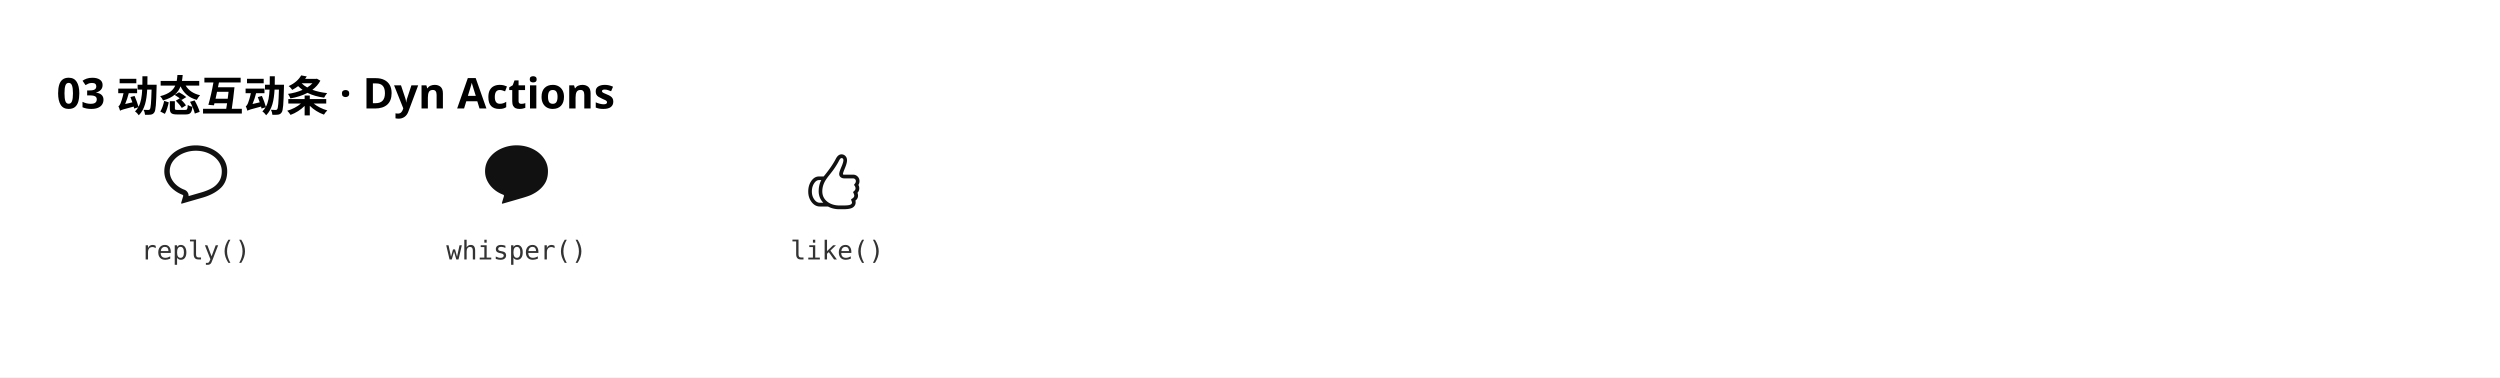
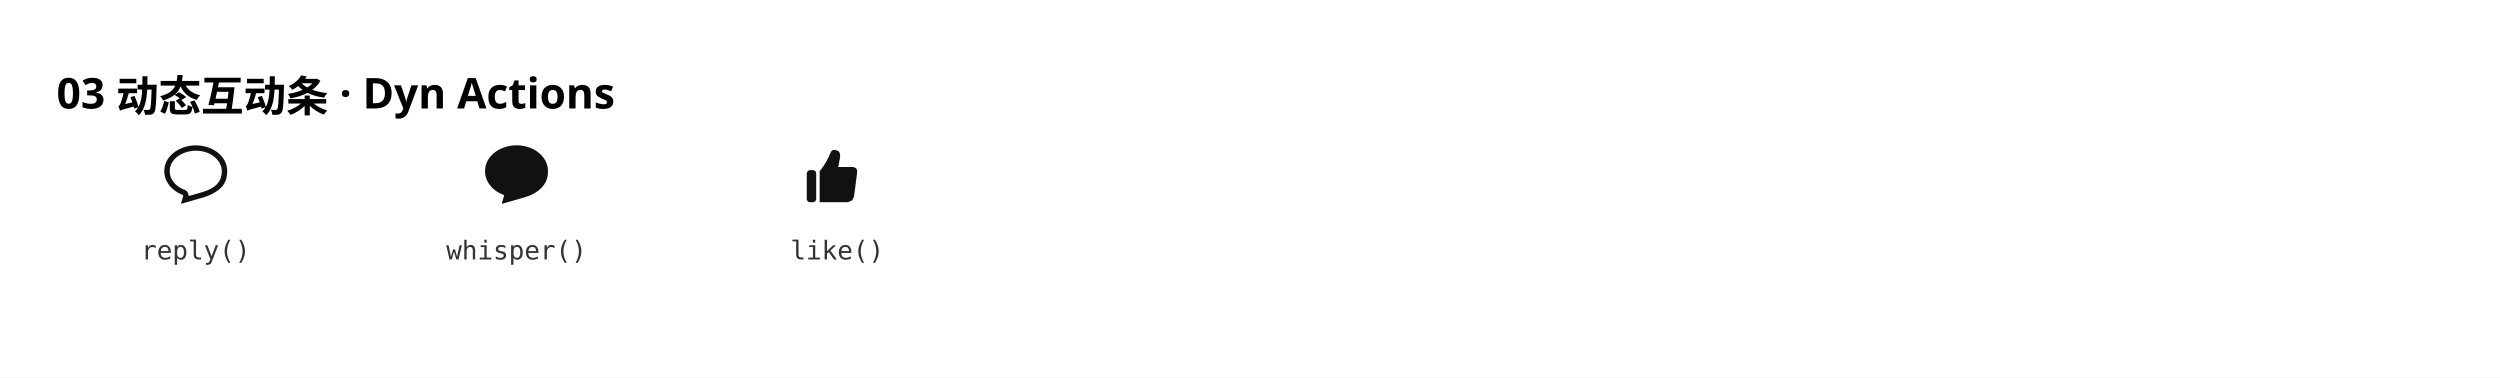
<svg xmlns="http://www.w3.org/2000/svg" width="1060.0" height="160.0" viewBox="0 0 1060.0 160.0">
  <rect width="100%" height="100%" fill="#ffffff" />
  <text x="24.0" y="46.0" font-size="18" font-weight="bold" fill="#000" font-family="Microsoft YaHei, PingFang SC, SimHei, sans-serif">03 动态互动条 · Dyn Actions</text>
  <svg x="67.0" y="58.0" width="32.0" height="32.0" viewBox="0 0 1264.8 1264.8">
    <path d="M1159.4 686.9L1159.4 692.7L1159.2 698.5L1159.0 704.2L1158.8 709.9L1158.4 715.6L1158.0 721.4L1157.4 727.1L1156.8 732.9L1156.1 738.6L1155.3 744.2L1154.5 749.9L1153.5 755.6L1152.5 761.2L1151.3 766.9L1150.1 772.5L1148.8 778.1L1147.4 783.7L1145.9 789.2L1144.3 794.7L1142.7 800.2L1140.9 805.7L1139.1 811.2L1137.2 816.6L1135.2 822.0L1133.1 827.3L1130.9 832.6L1128.6 837.9L1126.3 843.2L1123.9 848.4L1121.4 853.6L1118.8 858.7L1116.1 863.8L1113.4 868.8L1110.6 873.8L1107.7 878.8L1104.7 883.8L1101.7 888.6L1098.6 893.4L1095.4 898.2L1092.1 903.0L1088.8 907.7L1085.4 912.4L1081.9 917.0L1078.4 921.5L1074.9 926.0L1071.3 930.5L1067.6 934.9L1063.9 939.3L1060.1 943.7L1056.3 947.9L1052.4 952.2L1048.5 956.4L1044.5 960.5L1040.4 964.6L1036.3 968.6L1032.2 972.6L1028.0 976.5L1023.8 980.4L1019.5 984.2L1015.2 988.0L1010.8 991.7L1006.3 995.4L1001.9 999.0L997.4 1002.6L992.8 1006.1L988.2 1009.5L983.6 1012.9L978.9 1016.3L974.2 1019.5L969.4 1022.8L964.7 1025.9L959.8 1029.1L954.9 1032.2L950.0 1035.2L945.1 1038.1L940.2 1041.0L935.2 1043.9L930.2 1046.7L925.1 1049.5L920.1 1052.2L915.0 1054.8L909.9 1057.4L904.7 1060.0L899.5 1062.5L894.2 1064.9L889.0 1067.3L883.8 1069.7L878.5 1072.0L873.2 1074.2L867.9 1076.4L862.5 1078.5L857.2 1080.6L851.8 1082.7L846.4 1084.6L841.0 1086.6L835.6 1088.5L830.1 1090.3L824.7 1092.0L819.2 1093.8L813.7 1095.4L808.1 1097.0L802.6 1098.6L797.1 1100.1L791.5 1101.5L785.9 1102.9L780.3 1104.3L774.7 1105.5L769.1 1106.8L763.5 1108.0L757.9 1109.1L752.2 1110.2L746.6 1111.2L740.9 1112.2L735.2 1113.1L729.5 1113.9L723.9 1114.7L718.2 1115.5L712.4 1116.2L706.7 1116.9L701.0 1117.5L695.3 1118.0L689.6 1118.5L683.9 1119.0L678.1 1119.4L672.4 1119.8L666.6 1120.1L660.9 1120.3L655.2 1120.5L649.4 1120.7L643.7 1120.8L637.9 1120.9L632.1 1120.9L626.3 1120.9L620.6 1120.8L614.8 1120.7L609.1 1120.5L603.4 1120.2L597.6 1120.0L591.9 1119.6L586.1 1119.2L580.4 1118.8L574.7 1118.3L569.0 1117.7L563.2 1117.1L557.5 1116.5L551.8 1115.7L546.1 1115.0L540.4 1114.2L534.8 1113.3L529.1 1112.4L523.4 1111.4L517.8 1110.4L512.1 1109.3L506.5 1108.2L500.9 1107.0L495.3 1105.7L489.7 1104.4L484.1 1103.1L478.5 1101.7L472.9 1100.2L467.4 1098.7L461.8 1097.2L456.3 1095.6L450.8 1093.9L445.3 1092.2L439.8 1090.5L434.4 1088.7L429.0 1086.8L423.5 1084.9L418.1 1083.0L412.7 1081.0L407.4 1078.9L402.0 1076.8L396.7 1074.7L391.4 1072.5L386.1 1070.2L380.8 1067.9L375.5 1065.6L370.2 1063.2L365.0 1060.8L359.8 1058.3L354.7 1055.8L349.6 1053.2L344.5 1050.5L339.3 1047.8L334.3 1045.1L329.3 1042.3L324.3 1039.4L319.4 1036.5L314.4 1033.6L309.5 1030.5L304.7 1027.5L299.8 1024.3L295.1 1021.2L290.3 1017.9L285.6 1014.6L280.9 1011.3L276.3 1007.9L271.7 1004.5L267.1 1001.0L262.6 997.4L258.1 993.8L253.7 990.1L249.3 986.4L245.0 982.6L240.7 978.8L236.4 974.9L232.2 971.0L228.1 967.0L224.0 963.0L219.9 959.0L215.9 954.8L212.0 950.7L208.1 946.4L204.2 942.2L200.4 937.9L196.7 933.5L193.0 929.1L189.3 924.7L185.8 920.2L182.2 915.6L178.7 911.0L175.3 906.4L171.9 901.7L168.7 896.9L165.5 892.2L162.4 887.4L159.3 882.5L156.3 877.6L153.4 872.6L150.6 867.6L147.9 862.6L145.2 857.5L142.6 852.3L140.1 847.2L137.7 841.9L135.4 836.7L133.1 831.4L131.0 826.1L128.9 820.7L126.9 815.3L125.0 809.9L123.2 804.4L121.5 799.0L119.9 793.5L118.3 787.9L116.9 782.3L115.5 776.7L114.3 771.2L113.1 765.6L112.0 759.9L111.0 754.2L110.0 748.5L109.2 742.9L108.5 737.2L107.8 731.5L107.2 725.8L106.7 720.0L106.3 714.3L106.0 708.6L105.7 702.9L105.5 697.1L105.4 691.3L105.4 685.5L105.5 679.7L105.6 674.0L105.8 668.2L106.2 662.5L106.6 656.8L107.1 651.0L107.6 645.3L108.3 639.6L109.1 633.9L109.9 628.2L110.8 622.6L111.9 616.9L113.0 611.3L114.2 605.6L115.5 600.1L116.9 594.5L118.4 588.9L120.0 583.4L121.6 577.9L123.4 572.4L125.3 567.0L127.2 561.6L129.2 556.2L131.3 550.9L133.5 545.5L135.8 540.3L138.2 535.0L140.7 529.8L143.2 524.7L145.8 519.6L148.5 514.5L151.3 509.4L154.1 504.4L157.0 499.4L160.0 494.5L163.0 489.6L166.1 484.8L169.2 480.0L172.4 475.2L175.7 470.5L179.0 465.8L182.4 461.1L185.9 456.5L189.4 452.0L193.0 447.5L196.6 443.0L200.3 438.6L204.0 434.3L207.8 430.0L211.7 425.7L215.6 421.5L219.6 417.3L223.6 413.2L227.6 409.2L231.7 405.2L235.9 401.2L240.1 397.3L244.4 393.5L248.7 389.6L253.1 385.9L257.5 382.1L262.0 378.5L266.5 374.8L271.0 371.3L275.5 367.8L280.1 364.3L284.7 360.9L289.4 357.5L294.1 354.2L298.8 351.0L303.6 347.7L308.4 344.6L313.2 341.5L318.1 338.4L323.0 335.4L327.9 332.4L332.9 329.5L337.8 326.7L342.9 323.9L347.9 321.2L353.0 318.5L358.1 315.8L363.3 313.2L368.4 310.7L373.6 308.2L378.8 305.8L384.0 303.5L389.3 301.2L394.6 298.9L399.9 296.7L405.3 294.5L410.7 292.5L415.7 289.7L419.4 285.3L421.6 279.9L422.1 274.3L421.0 268.5L419.4 263.0L417.7 257.5L416.1 252.0L414.4 246.5L412.8 241.0L411.1 235.5L409.5 230.0L407.9 224.5L406.2 219.0L404.6 213.5L402.9 208.0L401.3 202.4L399.6 196.9L398.0 191.4L396.4 185.9L394.7 180.4L393.1 174.9L391.4 169.4L389.8 163.9L388.1 158.4L386.7 152.7L389.1 147.7L394.2 145.0L399.9 145.1L405.5 146.7L411.0 148.2L416.5 149.8L422.0 151.4L427.5 153.0L433.1 154.6L438.6 156.2L444.1 157.8L449.6 159.4L455.2 161.0L460.7 162.6L466.2 164.2L471.7 165.8L477.2 167.4L482.8 169.0L488.3 170.6L493.8 172.2L499.3 173.8L504.9 175.4L510.4 177.0L515.9 178.6L521.4 180.2L527.0 181.8L532.5 183.4L538.0 185.0L543.5 186.6L549.0 188.1L554.6 189.7L560.1 191.3L565.6 192.9L571.1 194.5L576.7 196.1L582.2 197.7L587.7 199.3L593.2 200.9L598.7 202.5L604.3 204.1L609.8 205.7L615.3 207.3L620.8 208.9L626.4 210.5L631.9 212.1L637.4 213.7L642.9 215.3L648.4 216.9L654.0 218.5L659.5 220.1L665.0 221.7L670.5 223.3L676.1 224.9L681.6 226.5L687.1 228.1L692.6 229.6L698.1 231.2L703.7 232.8L709.2 234.4L714.7 236.0L720.2 237.6L725.8 239.2L731.3 240.8L736.8 242.4L742.3 244.0L747.9 245.6L753.5 247.3L759.1 248.9L764.6 250.6L770.1 252.4L775.5 254.1L781.0 255.8L786.4 257.6L791.7 259.4L797.2 261.3L802.7 263.2L808.2 265.2L813.6 267.1L819.0 269.1L824.3 271.1L829.6 273.2L834.9 275.2L840.3 277.4L845.7 279.6L851.1 281.8L856.4 284.0L861.7 286.3L866.9 288.5L872.1 290.8L877.2 293.2L882.5 295.6L887.8 298.1L893.0 300.6L898.2 303.1L903.3 305.7L908.4 308.3L913.4 310.9L918.5 313.5L923.6 316.3L928.7 319.1L933.8 321.9L938.8 324.7L943.7 327.6L948.6 330.5L953.5 333.4L958.4 336.5L963.3 339.5L968.2 342.7L973.0 345.8L977.8 349.0L982.5 352.2L987.2 355.4L991.9 358.8L996.6 362.2L1001.2 365.6L1005.8 369.0L1010.4 372.5L1014.9 376.0L1019.3 379.6L1023.8 383.3L1028.3 387.0L1032.6 390.7L1037.0 394.5L1041.2 398.3L1045.5 402.1L1049.7 406.0L1053.9 410.1L1058.0 414.1L1062.0 418.2L1065.9 422.4L1069.8 426.6L1073.5 430.9L1077.3 435.3L1080.9 439.8L1084.5 444.3L1088.0 448.9L1091.4 453.5L1094.7 458.2L1098.0 462.9L1101.1 467.7L1104.2 472.5L1107.2 477.4L1110.1 482.4L1112.9 487.4L1115.7 492.5L1118.3 497.6L1120.9 502.7L1123.3 507.9L1125.7 513.1L1128.0 518.4L1130.2 523.7L1132.3 529.1L1134.4 534.4L1136.3 539.8L1138.2 545.2L1139.9 550.7L1141.6 556.2L1143.3 561.8L1144.8 567.3L1146.2 572.8L1147.5 578.4L1148.8 584.0L1150.0 589.6L1151.2 595.3L1152.2 601.0L1153.2 606.6L1154.0 612.2L1154.9 617.9L1155.6 623.6L1156.3 629.3L1156.9 635.1L1157.4 640.9L1157.9 646.6L1158.3 652.2L1158.6 657.9L1158.9 663.6L1159.1 669.4L1159.3 675.2L1159.4 681.0L1159.4 686.9ZM441.4 377.9L436.0 380.0L430.6 382.1L425.3 384.3L420.0 386.5L414.8 388.8L409.6 391.2L404.4 393.7L399.2 396.2L394.1 398.8L389.0 401.4L383.9 404.2L378.9 407.0L373.9 409.8L369.0 412.8L364.1 415.7L359.2 418.8L354.4 421.9L349.6 425.1L344.9 428.4L340.2 431.7L335.5 435.0L330.9 438.5L326.4 442.0L321.8 445.5L317.3 449.2L312.9 452.9L308.5 456.6L304.2 460.5L300.0 464.3L295.8 468.2L291.7 472.2L287.6 476.3L283.6 480.5L279.7 484.7L275.9 488.9L272.1 493.3L268.4 497.6L264.7 502.1L261.2 506.6L257.7 511.2L254.3 515.8L250.9 520.5L247.7 525.2L244.5 530.0L241.4 534.8L238.4 539.7L235.4 544.6L232.6 549.6L229.8 554.7L227.1 559.8L224.5 564.9L222.0 570.1L219.6 575.3L217.3 580.6L215.2 585.9L213.1 591.3L211.2 596.7L209.4 602.1L207.7 607.6L206.1 613.2L204.7 618.7L203.3 624.3L202.1 629.9L201.0 635.6L200.0 641.2L199.2 646.9L198.4 652.6L197.8 658.3L197.3 664.0L196.9 669.8L196.6 675.5L196.5 681.2L196.4 687.0L196.5 692.8L196.6 698.6L196.9 704.3L197.2 710.0L197.7 715.8L198.3 721.5L199.0 727.2L199.8 732.9L200.7 738.5L201.7 744.2L202.9 749.8L204.1 755.4L205.5 761.0L207.0 766.6L208.6 772.1L210.3 777.6L212.1 783.0L214.1 788.4L216.2 793.8L218.3 799.1L220.6 804.4L223.0 809.6L225.5 814.7L228.1 819.9L230.9 824.9L233.7 829.9L236.6 834.9L239.6 839.8L242.8 844.6L246.0 849.4L249.3 854.0L252.6 858.7L256.1 863.3L259.7 867.8L263.4 872.3L267.1 876.7L270.8 881.0L274.7 885.3L278.6 889.5L282.5 893.7L286.5 897.8L290.6 901.9L294.8 905.8L298.9 909.8L303.2 913.6L307.5 917.4L311.9 921.2L316.3 924.8L320.8 928.4L325.3 932.0L329.9 935.5L334.5 938.9L339.1 942.2L343.9 945.5L348.6 948.7L353.5 951.9L358.3 955.0L363.2 958.0L368.1 960.9L373.1 963.8L378.1 966.6L383.1 969.4L388.2 972.1L393.3 974.7L398.5 977.3L403.6 979.8L408.8 982.2L414.1 984.6L419.4 986.9L424.7 989.2L430.0 991.4L435.4 993.5L440.7 995.6L446.1 997.6L451.5 999.6L456.9 1001.5L462.3 1003.3L467.8 1005.1L473.3 1006.9L478.8 1008.5L484.3 1010.2L489.8 1011.7L495.4 1013.2L500.9 1014.7L506.5 1016.0L512.1 1017.4L517.7 1018.6L523.3 1019.8L529.0 1021.0L534.6 1022.0L540.3 1023.0L545.9 1024.0L551.6 1024.9L557.3 1025.7L563.0 1026.5L568.7 1027.2L574.4 1027.8L580.1 1028.4L585.8 1028.9L591.6 1029.4L597.3 1029.8L603.0 1030.1L608.8 1030.4L614.5 1030.6L620.3 1030.8L626.0 1030.9L631.8 1030.9L637.6 1030.9L643.4 1030.8L649.1 1030.7L654.8 1030.5L660.5 1030.3L666.3 1030.0L672.1 1029.6L677.8 1029.2L683.5 1028.8L689.2 1028.3L694.9 1027.7L700.7 1027.1L706.4 1026.4L712.1 1025.7L717.7 1024.9L723.4 1024.0L729.1 1023.1L734.8 1022.1L740.4 1021.0L746.0 1019.9L751.6 1018.7L757.3 1017.5L762.9 1016.2L768.5 1014.8L774.0 1013.4L779.6 1011.9L785.1 1010.3L790.6 1008.7L796.1 1007.0L801.6 1005.2L807.0 1003.4L812.4 1001.5L817.8 999.5L823.2 997.5L828.6 995.4L833.9 993.2L839.2 991.0L844.4 988.7L849.7 986.3L854.9 983.9L860.1 981.4L865.3 978.8L870.4 976.2L875.5 973.5L880.5 970.8L885.6 968.0L890.6 965.1L895.5 962.2L900.4 959.3L905.3 956.2L910.1 953.1L914.9 949.9L919.7 946.7L924.3 943.4L929.0 940.1L933.7 936.6L938.2 933.1L942.7 929.6L947.2 926.0L951.6 922.3L955.9 918.5L960.2 914.7L964.5 910.8L968.6 906.9L972.8 902.8L976.8 898.8L980.8 894.6L984.7 890.4L988.6 886.1L992.3 881.8L996.0 877.4L999.7 873.0L1003.2 868.5L1006.7 863.9L1010.2 859.3L1013.5 854.6L1016.8 849.8L1020.0 845.1L1023.1 840.3L1026.1 835.4L1029.1 830.4L1031.9 825.4L1034.7 820.4L1037.3 815.3L1039.9 810.1L1042.4 804.9L1044.7 799.7L1047.0 794.5L1049.1 789.1L1051.2 783.7L1053.1 778.3L1054.9 772.9L1056.7 767.4L1058.3 761.9L1059.7 756.3L1061.1 750.8L1062.4 745.1L1063.5 739.5L1064.5 733.9L1065.4 728.2L1066.2 722.5L1066.8 716.8L1067.4 711.1L1067.8 705.3L1068.1 699.6L1068.3 693.9L1068.4 688.1L1068.4 682.3L1068.3 676.5L1068.1 670.7L1067.8 665.0L1067.5 659.3L1067.1 653.5L1066.6 647.8L1066.0 642.1L1065.3 636.4L1064.5 630.7L1063.6 625.0L1062.7 619.4L1061.6 613.8L1060.4 608.1L1059.1 602.5L1057.8 596.9L1056.3 591.4L1054.7 585.8L1053.0 580.3L1051.2 574.9L1049.3 569.5L1047.2 564.1L1045.1 558.8L1042.8 553.5L1040.4 548.3L1038.0 543.1L1035.4 538.0L1032.7 532.9L1029.8 527.9L1026.9 523.0L1023.8 518.1L1020.7 513.3L1017.4 508.5L1014.1 503.8L1010.7 499.2L1007.2 494.6L1003.7 490.1L1000.0 485.6L996.4 481.2L992.6 476.9L988.7 472.6L984.8 468.4L980.8 464.3L976.7 460.2L972.6 456.2L968.4 452.3L964.2 448.5L959.9 444.7L955.5 441.0L951.0 437.4L946.5 433.8L941.9 430.3L937.2 426.9L932.6 423.6L927.9 420.3L923.2 417.2L918.3 414.1L913.4 411.0L908.5 408.0L903.4 405.1L898.4 402.3L893.5 399.6L888.5 396.9L883.5 394.3L878.4 391.6L873.2 389.0L868.0 386.5L862.7 383.9L857.5 381.5L852.4 379.1L847.2 376.8L842.0 374.5L836.7 372.2L831.4 369.9L826.0 367.6L820.6 365.4L815.2 363.3L810.0 361.2L804.7 359.2L799.4 357.1L794.0 355.1L788.6 353.2L783.2 351.2L777.7 349.3L772.1 347.4L766.7 345.5L761.3 343.8L756.0 342.0L750.5 340.3L745.1 338.6L739.6 336.9L734.0 335.2L728.4 333.5L722.8 331.9L717.2 330.3L711.7 328.7L706.1 327.1L700.6 325.5L695.1 323.9L689.6 322.3L684.1 320.7L678.5 319.1L673.0 317.5L667.5 315.9L662.0 314.3L656.5 312.7L650.9 311.1L645.4 309.5L639.9 307.9L634.4 306.3L628.9 304.7L623.3 303.1L617.8 301.5L612.3 299.9L606.8 298.3L601.3 296.7L595.7 295.1L590.2 293.5L584.7 291.9L579.2 290.3L573.7 288.7L568.1 287.1L562.6 285.5L557.1 283.9L551.6 282.3L546.1 280.7L540.5 279.1L535.0 277.5L529.5 275.9L524.0 274.3L518.5 272.7L512.9 271.1L512.6 276.2L512.5 281.9L512.1 287.6L511.4 293.3L510.4 299.0L509.0 304.5L507.4 310.0L505.4 315.4L503.1 320.7L500.6 325.8L497.8 330.8L494.6 335.8L491.3 340.5L487.8 345.1L484.0 349.4L480.0 353.5L475.8 357.4L471.4 361.1L466.8 364.5L462.0 367.7L457.0 370.6L452.0 373.3L446.8 375.7L441.4 377.9Z" transform="matrix(1.0 0.0 -0.0 -1.0 0.0 1264.8)" fill="#111111" />
  </svg>
  <text x="83.0" y="110.0" font-size="11" fill="#333333" text-anchor="middle" font-family="Consolas, Menlo, monospace">reply()</text>
  <svg x="203.0" y="58.0" width="32.0" height="32.0" viewBox="0 0 1263.6 1263.6">
    <path d="M258.3 380.8L253.9 384.5L249.5 388.3L245.2 392.1L240.9 395.9L236.7 399.8L232.6 403.8L228.5 407.7L224.4 411.8L220.4 415.9L216.4 420.1L212.5 424.3L208.7 428.5L204.9 432.8L201.1 437.2L197.5 441.5L193.9 446.0L190.3 450.5L186.8 455.0L183.3 459.6L179.9 464.2L176.6 468.9L173.4 473.6L170.1 478.4L167.0 483.2L163.9 488.0L160.9 492.9L158.0 497.8L155.1 502.7L152.2 507.7L149.5 512.8L146.8 517.9L144.1 523.0L141.6 528.1L139.1 533.3L136.7 538.5L134.4 543.8L132.2 549.1L130.0 554.4L128.0 559.7L126.0 565.1L124.1 570.5L122.3 576.0L120.6 581.5L119.0 587.0L117.5 592.5L116.0 598.0L114.7 603.6L113.4 609.2L112.3 614.8L111.2 620.5L110.2 626.1L109.3 631.8L108.5 637.5L107.8 643.2L107.2 648.8L106.7 654.5L106.2 660.3L105.9 666.0L105.6 671.7L105.4 677.4L105.3 683.2L105.3 689.0L105.4 694.8L105.5 700.5L105.7 706.3L106.0 712.0L106.4 717.6L106.9 723.4L107.4 729.1L108.1 734.8L108.8 740.5L109.6 746.2L110.5 751.8L111.4 757.5L112.5 763.1L113.7 768.8L114.9 774.3L116.2 779.9L117.6 785.5L119.1 791.0L120.7 796.5L122.4 802.0L124.1 807.5L126.0 812.9L127.9 818.3L130.0 823.7L132.1 829.0L134.3 834.3L136.6 839.5L138.9 844.8L141.4 849.9L143.9 855.1L146.6 860.2L149.3 865.3L152.0 870.3L154.9 875.2L157.8 880.1L160.8 885.0L163.9 889.9L167.1 894.6L170.3 899.4L173.6 904.1L177.0 908.7L180.5 913.4L184.0 917.9L187.5 922.4L191.1 926.9L194.8 931.3L198.5 935.7L202.3 940.0L206.1 944.3L210.0 948.5L213.9 952.7L217.8 956.8L221.9 960.9L225.9 965.0L230.0 969.0L234.2 972.9L238.4 976.8L242.7 980.6L247.0 984.4L251.3 988.2L255.7 991.9L260.2 995.5L264.6 999.1L269.2 1002.6L273.7 1006.1L278.3 1009.5L283.0 1012.9L287.7 1016.2L292.4 1019.5L297.1 1022.7L301.9 1025.8L306.7 1028.9L311.6 1031.9L316.5 1034.9L321.4 1037.9L326.4 1040.8L331.3 1043.6L336.4 1046.3L341.4 1049.1L346.5 1051.8L351.6 1054.4L356.7 1056.9L361.9 1059.4L367.1 1061.9L372.3 1064.3L377.6 1066.7L382.8 1069.0L388.1 1071.3L393.4 1073.5L398.7 1075.7L404.0 1077.8L409.4 1079.8L414.8 1081.9L420.2 1083.9L425.6 1085.8L431.0 1087.7L436.4 1089.5L441.9 1091.3L447.3 1093.0L452.8 1094.7L458.3 1096.3L463.8 1097.9L469.4 1099.4L474.9 1100.9L480.5 1102.3L486.0 1103.6L491.6 1105.0L497.2 1106.2L502.8 1107.4L508.4 1108.6L514.1 1109.7L519.7 1110.8L525.3 1111.8L531.0 1112.7L536.7 1113.6L542.3 1114.4L548.0 1115.2L553.7 1116.0L559.4 1116.6L565.1 1117.3L570.8 1117.9L576.5 1118.4L582.2 1118.9L588.0 1119.3L593.7 1119.6L599.4 1120.0L605.1 1120.2L610.9 1120.4L616.6 1120.6L622.3 1120.7L628.1 1120.8L633.8 1120.8L639.6 1120.8L645.4 1120.7L651.1 1120.5L656.8 1120.4L662.5 1120.1L668.2 1119.9L674.0 1119.5L679.7 1119.2L685.5 1118.7L691.2 1118.3L696.9 1117.7L702.6 1117.2L708.3 1116.5L714.0 1115.9L719.7 1115.1L725.4 1114.3L731.0 1113.5L736.7 1112.6L742.4 1111.7L748.0 1110.7L753.7 1109.6L759.3 1108.5L764.9 1107.4L770.5 1106.2L776.1 1104.9L781.7 1103.6L787.3 1102.3L792.8 1100.8L798.3 1099.4L803.9 1097.9L809.4 1096.3L814.9 1094.6L820.4 1093.0L825.8 1091.2L831.3 1089.4L836.7 1087.6L842.1 1085.7L847.5 1083.8L852.9 1081.8L858.3 1079.7L863.6 1077.6L868.9 1075.4L874.2 1073.2L879.5 1071.0L884.7 1068.7L890.0 1066.3L895.2 1063.9L900.4 1061.4L905.6 1058.9L910.7 1056.3L915.8 1053.7L920.9 1051.1L925.9 1048.3L931.0 1045.6L936.0 1042.7L940.9 1039.9L945.8 1036.9L950.7 1034.0L955.6 1030.9L960.5 1027.8L965.3 1024.7L970.0 1021.5L974.7 1018.2L979.4 1015.0L984.1 1011.6L988.7 1008.2L993.3 1004.7L997.8 1001.2L1002.2 997.6L1006.7 994.0L1011.1 990.3L1015.4 986.5L1019.7 982.8L1024.0 978.9L1028.2 975.0L1032.4 971.1L1036.5 967.1L1040.5 963.0L1044.6 958.9L1048.5 954.8L1052.4 950.6L1056.3 946.3L1060.1 942.0L1063.8 937.7L1067.5 933.3L1071.1 928.9L1074.7 924.4L1078.2 919.8L1081.7 915.3L1085.1 910.7L1088.5 906.0L1091.8 901.2L1095.0 896.5L1098.1 891.7L1101.2 886.9L1104.2 882.0L1107.2 877.1L1110.0 872.1L1112.8 867.1L1115.5 862.0L1118.2 857.0L1120.7 851.8L1123.2 846.6L1125.6 841.4L1128.0 836.2L1130.2 830.9L1132.4 825.6L1134.4 820.3L1136.4 814.9L1138.3 809.5L1140.1 804.0L1141.9 798.6L1143.5 793.1L1145.1 787.6L1146.6 782.0L1147.9 776.4L1149.2 770.9L1150.4 765.3L1151.6 759.6L1152.6 754.0L1153.5 748.3L1154.4 742.6L1155.2 737.0L1155.8 731.3L1156.4 725.6L1157.0 719.8L1157.4 714.1L1157.7 708.4L1158.0 702.7L1158.2 697.0L1158.3 691.2L1158.3 685.4L1158.3 679.6L1158.1 673.8L1158.0 668.1L1157.8 662.4L1157.5 656.7L1157.1 651.0L1156.7 645.2L1156.2 639.5L1155.6 633.8L1155.0 628.2L1154.3 622.4L1153.5 616.7L1152.6 611.0L1151.7 605.4L1150.7 599.8L1149.6 594.2L1148.4 588.5L1147.1 582.9L1145.8 577.3L1144.4 571.8L1142.9 566.3L1141.3 560.7L1139.6 555.2L1137.8 549.8L1136.0 544.4L1134.0 539.0L1131.9 533.6L1129.8 528.3L1127.6 523.0L1125.3 517.8L1122.8 512.6L1120.3 507.4L1117.7 502.3L1115.0 497.3L1112.2 492.3L1109.3 487.3L1106.3 482.4L1103.3 477.6L1100.1 472.8L1096.9 468.0L1093.6 463.3L1090.3 458.7L1086.9 454.1L1083.4 449.5L1079.9 445.0L1076.3 440.5L1072.7 436.0L1069.0 431.6L1065.3 427.3L1061.5 423.0L1057.6 418.7L1053.7 414.5L1049.8 410.3L1045.8 406.2L1041.8 402.2L1037.7 398.1L1033.5 394.2L1029.3 390.3L1025.1 386.4L1020.8 382.6L1016.5 378.8L1012.1 375.1L1007.7 371.4L1003.3 367.8L998.8 364.2L994.2 360.7L989.7 357.3L985.1 353.9L980.4 350.5L975.7 347.2L971.0 343.9L966.3 340.7L961.5 337.5L956.7 334.4L951.8 331.3L946.8 328.3L941.8 325.3L936.8 322.3L931.9 319.5L926.9 316.7L922.1 313.9L916.9 311.1L911.8 308.3L906.7 305.6L901.7 303.0L896.8 300.4L891.5 297.8L886.3 295.2L881.1 292.8L876.0 290.4L870.9 288.1L865.5 285.7L860.1 283.4L854.9 281.3L849.6 279.2L844.6 277.3L839.4 275.3L834.1 273.4L828.5 271.4L822.8 269.4L817.6 267.6L812.4 265.8L807.0 264.0L801.4 262.1L795.8 260.2L790.3 258.5L785.1 256.8L779.7 255.0L774.2 253.3L768.7 251.6L763.0 249.8L757.5 248.1L752.2 246.5L746.8 244.8L741.4 243.2L735.8 241.5L730.2 239.8L724.5 238.1L718.9 236.6L713.4 235.0L707.8 233.5L702.3 231.9L696.9 230.4L691.7 228.8L685.9 227.0L680.6 225.4L675.2 223.8L669.4 222.1L664.1 220.5L658.7 218.9L653.1 217.3L647.4 215.6L642.1 214.1L636.7 212.5L631.1 210.8L625.3 209.2L620.1 207.6L614.6 206.1L609.1 204.4L603.4 202.8L597.9 201.2L592.5 199.6L587.1 198.1L581.5 196.5L575.9 194.8L570.3 193.2L565.0 191.7L559.5 190.1L554.0 188.5L548.4 186.9L542.7 185.3L537.3 183.7L531.9 182.1L526.5 180.6L520.9 179.0L515.4 177.4L509.7 175.8L504.1 174.2L498.5 172.6L493.0 171.0L487.5 169.4L482.0 167.8L476.5 166.2L471.0 164.7L465.5 163.1L459.9 161.5L454.4 159.9L448.9 158.3L443.4 156.7L437.9 155.2L432.4 153.6L426.9 152.0L421.3 150.4L415.8 148.8L410.3 147.3L404.8 145.7L399.3 144.1L393.6 144.0L388.8 147.3L386.6 152.4L388.0 158.1L389.6 163.6L391.3 169.1L392.9 174.6L394.5 180.1L396.2 185.6L397.8 191.1L399.5 196.6L401.1 202.1L402.7 207.6L404.4 213.1L406.0 218.6L407.7 224.0L409.3 229.5L410.9 235.0L412.6 240.5L414.2 246.0L415.9 251.5L417.5 257.0L419.1 262.5L420.8 268.0L422.0 273.8L421.8 279.4L420.0 284.8L416.6 289.4L412.0 292.6L406.5 294.9L401.1 297.0L395.7 299.1L390.4 301.3L385.1 303.6L379.8 305.9L374.7 308.2L369.5 310.5L364.3 313.0L359.1 315.5L353.9 318.1L348.8 320.7L343.7 323.4L338.7 326.1L333.7 328.8L328.8 331.6L323.8 334.5L318.8 337.5L313.9 340.5L309.0 343.6L304.2 346.7L299.5 349.8L294.8 353.0L290.1 356.3L285.4 359.6L280.7 363.0L276.1 366.5L271.6 370.0L267.1 373.6L262.7 377.2L258.3 380.8Z" transform="matrix(1.0 0.0 -0.0 -1.0 0.0 1263.6)" fill="#111111" />
  </svg>
  <text x="219.0" y="110.0" font-size="11" fill="#333333" text-anchor="middle" font-family="Consolas, Menlo, monospace">whisper()</text>
-   <svg x="339.0" y="58.0" width="32.0" height="32.0" viewBox="0 0 1300.0 1300.0">
-     <path d="M687.1 1247.7L681.1 1247.7L675.2 1247.6L669.3 1247.4L663.4 1247.1L657.6 1246.8L651.6 1246.4L645.7 1246.0L639.9 1245.4L634.0 1244.8L628.1 1244.1L622.3 1243.3L616.4 1242.5L610.6 1241.5L604.8 1240.5L599.0 1239.4L593.2 1238.2L587.4 1237.0L581.7 1235.6L575.9 1234.2L570.2 1232.7L564.5 1231.1L558.9 1229.4L553.2 1227.7L547.6 1225.8L542.1 1223.9L536.5 1221.9L531.0 1219.7L525.5 1217.6L520.1 1215.3L514.6 1212.9L509.3 1210.5L503.9 1208.0L498.6 1205.4L493.4 1202.7L487.9 1200.8L482.0 1200.8L476.1 1200.8L470.2 1200.8L464.3 1200.8L458.4 1200.8L452.5 1200.8L446.6 1200.8L440.7 1200.8L434.7 1200.8L428.8 1200.8L422.9 1200.8L417.0 1200.8L411.1 1200.8L405.2 1200.8L399.3 1200.8L393.4 1200.8L387.5 1200.8L381.6 1200.8L375.7 1200.8L369.8 1200.8L363.9 1200.8L358.0 1200.8L352.0 1200.8L346.1 1200.7L340.2 1200.5L334.3 1200.0L328.5 1199.3L322.6 1198.5L316.8 1197.4L311.0 1196.1L305.3 1194.6L299.7 1192.9L294.1 1191.0L288.6 1188.8L283.2 1186.5L277.8 1184.0L272.6 1181.2L267.5 1178.3L262.4 1175.3L257.5 1172.0L252.7 1168.6L248.0 1165.0L243.4 1161.3L238.9 1157.4L234.6 1153.5L230.3 1149.4L226.2 1145.1L222.1 1140.8L218.3 1136.4L214.4 1131.9L210.7 1127.3L207.0 1122.5L203.5 1117.8L200.1 1112.9L196.8 1108.0L193.6 1103.1L190.5 1098.0L187.5 1093.0L184.6 1087.8L181.9 1082.6L179.2 1077.3L176.7 1072.0L174.3 1066.6L172.0 1061.1L169.8 1055.7L167.7 1050.1L165.8 1044.5L164.0 1038.9L162.3 1033.3L160.7 1027.6L159.2 1021.9L157.8 1016.1L156.6 1010.4L155.5 1004.6L154.4 998.7L153.5 992.9L152.7 987.1L152.0 981.2L151.4 975.3L151.0 969.4L150.6 963.5L150.3 957.7L150.1 951.8L150.0 945.8L150.0 939.8L150.1 933.8L150.3 927.9L150.5 922.1L150.9 916.2L151.3 910.3L151.8 904.4L152.5 898.5L153.2 892.7L154.0 886.8L154.9 880.9L155.9 875.1L157.0 869.4L158.2 863.6L159.6 857.8L161.0 852.1L162.6 846.4L164.2 840.7L166.0 835.1L167.9 829.5L169.8 823.9L171.9 818.4L174.2 812.9L176.5 807.5L178.9 802.1L181.5 796.8L184.1 791.5L186.9 786.3L189.8 781.2L192.8 776.1L195.9 771.1L199.1 766.1L202.4 761.2L205.9 756.3L209.5 751.5L213.1 746.9L216.8 742.4L220.7 737.9L224.7 733.5L228.8 729.3L233.0 725.2L237.4 721.2L241.9 717.3L246.5 713.7L251.2 710.1L256.1 706.8L261.1 703.7L266.2 700.7L271.5 698.0L276.8 695.5L282.2 693.2L287.7 691.1L293.4 689.3L299.0 687.7L304.8 686.3L310.6 685.2L316.5 684.4L322.3 683.8L328.2 683.4L334.1 683.2L340.1 683.2L346.0 683.2L351.9 683.2L357.8 683.2L363.7 683.2L369.6 683.2L375.5 683.2L381.4 683.2L387.3 683.2L393.2 683.2L399.1 683.2L405.0 683.2L410.9 683.2L416.4 682.2L420.2 677.6L424.0 673.0L427.8 668.4L431.5 663.8L435.3 659.2L439.0 654.6L442.6 650.0L446.3 645.5L449.9 640.9L453.6 636.2L457.3 631.5L461.0 626.8L464.7 622.2L468.3 617.5L471.9 612.9L475.5 608.2L479.0 603.6L482.6 599.0L486.2 594.2L489.8 589.4L493.4 584.6L496.9 579.9L500.4 575.2L503.9 570.4L507.3 565.7L510.7 561.1L514.2 556.2L517.8 551.3L521.2 546.5L524.7 541.7L528.0 536.8L531.4 532.0L534.7 527.2L538.0 522.5L541.4 517.5L544.8 512.6L548.1 507.7L551.5 502.7L554.7 497.8L557.9 492.9L561.1 488.1L564.3 483.2L567.6 478.1L570.8 473.1L574.0 468.1L577.1 463.1L580.2 458.1L583.3 453.1L586.3 448.2L589.4 443.1L592.5 437.9L595.5 432.8L598.5 427.7L601.5 422.6L604.4 417.5L607.2 412.5L610.1 407.3L613.0 402.0L615.9 396.8L618.7 391.6L621.5 386.4L624.2 381.3L626.9 376.1L629.7 370.8L632.7 365.6L635.7 360.7L638.9 355.7L642.3 350.7L645.7 346.1L649.4 341.4L653.2 336.8L657.1 332.6L661.4 328.4L665.8 324.4L670.2 320.7L675.1 317.2L680.0 314.0L685.2 311.2L690.6 308.7L696.1 306.6L701.7 304.9L707.5 303.6L713.3 302.8L719.2 302.4L725.2 302.3L731.2 302.7L737.1 303.3L742.8 304.3L748.6 305.7L754.2 307.4L759.7 309.6L765.0 312.0L770.2 314.9L775.2 318.1L779.9 321.6L784.3 325.4L788.7 329.6L792.8 334.0L796.6 338.6L800.1 343.3L803.3 348.2L806.2 353.4L808.8 358.7L811.1 364.1L813.0 369.6L814.6 375.3L815.9 381.1L816.9 386.9L817.5 392.7L817.9 398.7L818.0 404.7L817.8 410.5L817.5 416.5L816.9 422.2L816.2 428.2L815.3 434.0L814.2 439.8L813.0 445.7L811.8 451.3L810.4 457.1L808.9 462.9L807.4 468.5L805.7 474.2L804.0 479.9L802.2 485.4L800.4 491.0L798.4 496.8L796.5 502.2L794.5 507.7L792.4 513.3L790.3 518.9L788.2 524.3L786.0 529.8L783.8 535.4L781.4 541.0L779.1 546.6L776.9 552.1L774.8 557.3L772.5 563.0L770.3 568.6L768.2 573.9L766.1 579.5L764.0 585.1L762.0 590.5L759.9 596.1L757.9 601.7L756.0 607.1L754.1 612.9L752.4 618.4L750.7 624.2L749.2 629.9L748.1 635.6L747.7 641.5L749.6 647.0L754.1 650.5L759.8 651.8L765.9 652.0L771.8 652.0L777.7 652.0L783.6 652.0L789.5 652.0L795.4 652.0L801.3 652.0L807.3 652.0L813.2 652.0L819.1 652.0L825.0 652.0L830.9 652.0L836.8 652.0L842.7 652.0L848.6 652.0L854.5 652.0L860.4 652.0L866.3 652.0L872.2 652.0L878.1 652.0L884.0 652.0L890.0 652.0L895.9 652.0L901.8 652.0L907.7 652.0L913.6 652.0L919.5 652.0L925.4 652.1L931.3 652.4L937.2 653.0L943.0 653.8L948.8 655.0L954.5 656.5L960.2 658.3L965.7 660.4L971.0 662.9L976.3 665.6L981.3 668.6L986.2 672.0L990.9 675.5L995.4 679.3L999.8 683.4L1003.9 687.7L1007.8 692.1L1011.5 696.7L1014.9 701.5L1018.0 706.5L1020.9 711.7L1023.4 717.0L1025.7 722.5L1027.6 728.1L1029.2 733.7L1030.5 739.5L1031.5 745.3L1032.2 751.2L1032.7 757.0L1032.8 763.0L1032.7 769.0L1032.3 774.9L1031.7 780.7L1030.7 786.6L1029.5 792.4L1028.0 798.0L1026.3 803.7L1024.2 809.2L1021.8 814.6L1019.2 819.9L1016.3 825.0L1013.5 830.0L1016.5 835.2L1019.1 840.5L1021.4 845.9L1023.4 851.4L1025.2 857.1L1026.5 862.8L1027.6 868.6L1028.3 874.5L1028.8 880.4L1028.9 886.3L1028.8 892.4L1028.4 898.4L1027.7 904.2L1026.7 909.9L1025.5 915.7L1023.9 921.4L1022.0 927.0L1019.8 932.4L1017.3 937.8L1014.4 943.0L1011.3 948.0L1007.9 952.7L1004.2 957.4L1000.3 961.8L998.5 966.6L1000.6 972.2L1002.4 977.8L1003.9 983.5L1005.1 989.2L1006.1 995.1L1006.8 1000.9L1007.2 1006.8L1007.4 1012.7L1007.3 1018.7L1006.9 1024.6L1006.1 1030.5L1005.1 1036.3L1003.7 1042.0L1002.0 1047.6L999.9 1053.2L997.5 1058.5L994.7 1063.8L991.7 1068.8L988.3 1073.7L984.7 1078.3L980.8 1082.8L976.8 1087.1L972.4 1091.1L968.0 1094.9L963.3 1098.6L964.0 1103.8L965.1 1109.6L965.8 1115.4L966.2 1121.4L966.4 1127.2L966.4 1133.4L966.1 1139.3L965.5 1145.2L964.5 1150.9L963.2 1156.7L961.6 1162.4L959.6 1167.9L957.3 1173.4L954.6 1178.6L951.7 1183.8L948.4 1188.6L944.9 1193.3L941.0 1197.9L936.9 1202.2L932.6 1206.3L928.1 1210.1L923.5 1213.7L918.6 1217.1L913.6 1220.2L908.4 1223.1L903.2 1225.6L897.8 1228.0L892.2 1230.2L886.7 1232.1L881.1 1233.8L875.3 1235.3L869.6 1236.7L863.8 1238.1L858.0 1239.3L852.2 1240.4L846.4 1241.4L840.6 1242.3L834.6 1243.1L828.9 1243.8L823.0 1244.4L817.1 1245.0L811.2 1245.4L805.3 1245.9L799.4 1246.3L793.6 1246.6L787.6 1246.9L781.7 1247.1L775.9 1247.3L769.9 1247.4L764.0 1247.6L758.1 1247.6L752.2 1247.7L746.2 1247.7L740.3 1247.7L734.4 1247.7L728.4 1247.7L722.5 1247.7L716.6 1247.7L710.7 1247.7L704.8 1247.7L698.9 1247.7L693.0 1247.7L687.1 1247.7ZM745.7 1183.2L751.7 1183.2L757.7 1183.2L763.4 1183.1L769.4 1183.0L775.4 1182.9L781.1 1182.7L787.1 1182.5L793.0 1182.3L798.8 1182.1L804.8 1181.7L810.6 1181.4L816.6 1181.0L822.4 1180.5L828.3 1179.9L834.2 1179.2L840.0 1178.5L845.8 1177.6L851.7 1176.5L857.3 1175.3L863.1 1173.7L868.6 1171.9L874.2 1169.7L879.5 1167.2L884.6 1164.3L889.4 1160.8L893.7 1156.8L897.4 1152.3L900.3 1147.2L902.4 1141.7L903.6 1135.9L903.9 1130.1L902.7 1124.5L901.0 1118.8L899.1 1113.4L897.1 1107.7L895.1 1102.2L893.0 1096.8L890.8 1091.0L888.6 1085.6L888.6 1079.6L891.8 1074.7L896.1 1070.8L901.2 1067.4L906.3 1064.4L911.3 1061.2L916.1 1057.8L920.8 1054.2L925.2 1050.3L929.3 1046.1L933.0 1041.5L936.3 1036.7L939.1 1031.4L941.1 1025.9L942.5 1020.2L943.0 1014.3L942.8 1008.6L941.8 1002.7L940.5 997.1L938.7 991.3L936.8 985.9L934.6 980.2L932.3 975.0L929.8 969.6L927.0 964.1L923.8 959.2L923.8 953.4L926.1 948.0L929.7 943.4L934.0 939.5L938.9 935.7L943.4 931.7L947.5 927.6L951.4 923.1L954.9 918.3L957.8 913.4L960.3 908.0L962.3 902.4L963.6 896.7L964.3 890.9L964.5 884.9L964.0 879.1L962.8 873.3L961.2 867.7L959.1 862.1L956.7 856.9L953.9 851.5L951.0 846.5L947.7 841.6L944.2 836.7L941.6 831.5L941.0 825.5L942.5 819.8L945.9 815.1L950.2 810.6L954.1 806.1L957.6 801.5L960.8 796.5L963.6 791.4L966.0 786.0L967.9 780.4L969.3 774.7L970.1 768.8L970.3 762.9L969.9 757.0L968.8 751.2L967.0 745.6L964.5 740.3L961.2 735.4L957.4 730.9L953.0 726.8L948.2 723.4L943.0 720.7L937.5 718.6L931.7 717.3L926.0 716.6L920.0 716.4L914.1 716.4L908.2 716.4L902.3 716.4L896.4 716.4L890.5 716.4L884.6 716.4L878.7 716.4L872.8 716.4L866.9 716.4L861.0 716.4L855.1 716.4L849.2 716.4L843.3 716.4L837.4 716.4L831.5 716.4L825.6 716.4L819.7 716.4L813.8 716.4L807.9 716.4L802.0 716.4L796.1 716.4L790.2 716.4L784.3 716.4L778.4 716.4L772.5 716.4L766.4 716.3L760.5 715.8L754.8 715.2L748.9 714.2L743.1 712.9L737.6 711.3L731.9 709.4L726.5 707.0L721.3 704.4L716.2 701.4L711.4 698.0L706.7 694.3L702.3 690.2L698.4 685.9L694.9 681.2L691.8 676.2L689.2 670.9L687.1 665.5L685.4 659.8L684.3 654.0L683.5 648.2L683.2 642.2L683.3 636.4L683.8 630.4L684.7 624.7L685.8 618.8L687.0 613.2L688.5 607.3L690.0 601.8L691.7 596.0L693.4 590.4L695.3 584.9L697.2 579.1L699.1 573.7L701.1 568.2L703.3 562.5L705.3 557.1L707.4 551.7L709.7 546.1L711.9 540.6L714.1 535.3L716.4 529.8L718.8 524.2L721.2 518.6L723.5 513.1L725.8 507.7L727.9 502.4L730.2 496.8L732.4 491.3L734.5 485.9L736.6 480.3L738.6 474.7L740.5 469.3L742.5 463.6L744.3 458.0L746.1 452.5L747.8 446.7L749.4 441.1L750.8 435.4L752.2 429.6L753.3 424.0L754.4 418.0L755.1 412.2L755.5 406.3L755.4 400.4L754.9 394.6L753.7 388.8L751.8 383.2L748.9 378.1L744.9 373.8L740.1 370.6L734.6 368.4L728.8 367.2L722.9 366.8L717.1 367.6L711.8 370.1L707.0 373.6L702.7 377.6L698.7 382.1L695.2 386.7L691.8 391.5L688.6 396.6L685.7 401.5L682.7 406.8L680.1 412.0L677.4 417.2L674.7 422.5L671.8 427.8L669.1 432.9L666.3 438.0L663.4 443.2L660.5 448.4L657.5 453.5L654.6 458.5L651.6 463.6L648.6 468.7L645.5 473.8L642.5 478.8L639.5 483.8L636.3 488.8L633.2 493.9L629.9 499.0L626.7 504.1L623.5 509.1L620.3 514.0L617.2 518.8L613.9 523.9L610.6 528.9L607.4 533.8L604.2 538.5L600.8 543.5L597.4 548.5L594.1 553.3L590.9 557.9L587.3 562.9L583.9 567.8L580.5 572.4L577.1 576.9L573.7 581.5L570.1 586.2L566.4 591.2L563.0 595.6L559.5 600.3L555.8 605.0L552.1 609.9L548.6 614.3L545.0 618.9L541.4 623.7L537.6 628.5L534.1 633.0L530.5 637.6L526.9 642.2L523.1 646.9L519.3 651.7L515.4 656.6L511.7 661.4L508.0 666.0L504.5 670.5L501.0 675.0L497.2 680.0L493.5 684.7L490.1 689.1L486.6 693.9L482.9 698.8L479.5 703.4L476.0 708.2L472.5 713.1L469.5 717.5L466.0 722.4L462.5 727.2L459.2 732.1L455.9 736.9L452.7 741.8L449.6 746.8L446.4 751.9L443.4 757.0L440.5 762.1L437.6 767.2L434.8 772.3L432.1 777.6L429.4 782.9L426.8 788.2L424.4 793.5L422.0 798.9L419.6 804.3L417.4 809.8L415.2 815.3L413.2 820.8L411.2 826.3L409.3 831.9L407.5 837.6L405.8 843.2L404.2 848.9L402.7 854.6L401.3 860.3L400.0 866.1L398.8 871.8L397.7 877.6L396.7 883.4L395.8 889.3L395.0 895.1L394.3 901.0L393.7 906.8L393.2 912.7L392.8 918.6L392.5 924.5L392.3 930.4L392.2 936.3L392.2 942.2L392.4 948.2L392.6 954.1L393.0 960.0L393.5 965.8L394.2 971.7L395.0 977.6L396.0 983.4L397.1 989.1L398.3 994.9L399.8 1000.6L401.3 1006.3L403.0 1011.9L404.9 1017.5L407.0 1023.1L409.2 1028.5L411.5 1033.9L414.0 1039.3L416.7 1044.5L419.5 1049.7L422.5 1054.8L425.6 1059.8L428.8 1064.7L432.2 1069.6L435.7 1074.3L439.3 1079.0L443.1 1083.5L446.9 1087.9L451.0 1092.3L455.1 1096.6L459.3 1100.6L463.5 1104.6L467.9 1108.6L472.5 1112.5L477.1 1116.2L481.7 1119.9L486.5 1123.4L491.3 1126.8L496.1 1130.1L501.1 1133.4L506.1 1136.5L511.1 1139.5L516.3 1142.4L521.5 1145.2L526.7 1147.9L532.0 1150.4L537.4 1152.9L542.8 1155.3L548.2 1157.5L553.7 1159.7L559.2 1161.7L564.8 1163.7L570.4 1165.5L576.0 1167.2L581.7 1168.9L587.4 1170.4L593.2 1171.9L598.9 1173.2L604.6 1174.5L610.4 1175.6L616.2 1176.7L622.1 1177.7L627.9 1178.6L633.7 1179.4L639.5 1180.1L645.4 1180.8L651.3 1181.4L657.2 1181.8L663.0 1182.3L668.9 1182.6L674.8 1182.9L680.7 1183.1L686.7 1183.2L692.6 1183.2L698.5 1183.2L704.4 1183.2L710.3 1183.2L716.2 1183.2L722.1 1183.2L728.0 1183.2L733.9 1183.2L739.8 1183.2L745.7 1183.2ZM351.2 1136.3L357.1 1136.3L363.0 1136.3L368.9 1136.3L374.8 1136.3L380.7 1136.3L386.6 1136.3L392.5 1136.3L398.4 1136.3L404.3 1136.3L409.5 1136.0L405.4 1131.6L401.4 1127.2L397.6 1122.8L393.8 1118.3L390.1 1113.7L386.5 1109.0L382.9 1104.3L379.5 1099.5L376.2 1094.6L373.0 1089.7L369.8 1084.7L366.8 1079.6L363.9 1074.5L361.1 1069.3L358.4 1064.1L355.8 1058.7L353.3 1053.4L351.0 1048.0L348.7 1042.5L346.6 1037.0L344.6 1031.4L342.8 1025.8L341.1 1020.2L339.4 1014.5L338.0 1008.8L336.6 1003.1L335.4 997.3L334.3 991.5L333.3 985.7L332.4 979.9L331.7 974.0L331.1 968.1L330.6 962.2L330.2 956.4L329.9 950.5L329.7 944.6L329.7 938.6L329.7 932.6L329.8 926.7L330.0 920.8L330.3 915.0L330.6 909.1L331.0 903.1L331.4 897.2L332.0 891.4L332.6 885.6L333.2 879.6L334.0 873.8L334.8 867.9L335.8 862.2L336.8 856.3L337.8 850.5L339.0 844.7L340.3 839.0L341.6 833.2L343.0 827.5L344.5 821.8L346.1 816.1L347.8 810.5L349.6 804.8L351.4 799.2L353.4 793.6L355.4 788.1L357.5 782.6L359.7 777.1L362.0 771.7L364.4 766.3L366.9 760.9L369.5 755.6L372.2 750.4L374.0 745.7L368.1 745.7L362.2 745.7L356.3 745.7L350.3 745.7L344.4 745.7L338.5 745.7L332.6 745.8L326.7 746.2L320.9 747.1L315.2 748.4L309.5 750.1L304.1 752.3L298.7 754.9L293.6 757.8L288.7 761.0L284.0 764.5L279.4 768.3L275.1 772.3L270.9 776.5L266.9 780.8L263.2 785.3L259.4 790.1L256.0 794.7L252.7 799.6L249.4 804.7L246.3 809.7L243.3 814.8L240.5 820.0L237.9 825.2L235.3 830.6L232.9 836.0L230.7 841.4L228.6 846.9L226.6 852.5L224.7 858.1L223.0 863.7L221.5 869.5L220.0 875.1L218.7 880.9L217.6 886.7L216.5 892.5L215.6 898.3L214.8 904.2L214.2 910.0L213.6 915.9L213.2 921.8L212.8 927.7L212.6 933.6L212.5 939.5L212.5 945.5L212.6 951.4L212.9 957.3L213.2 963.2L213.7 969.1L214.3 975.0L215.1 980.8L216.0 986.7L217.0 992.5L218.2 998.2L219.5 1004.0L221.0 1009.7L222.6 1015.4L224.3 1021.0L226.3 1026.6L228.3 1032.1L230.5 1037.6L232.9 1043.0L235.4 1048.3L238.1 1053.6L240.9 1058.8L243.8 1063.9L246.9 1068.9L250.2 1073.9L253.5 1078.7L257.1 1083.6L260.7 1088.2L264.4 1092.7L268.4 1097.2L272.5 1101.4L276.7 1105.5L281.1 1109.5L285.6 1113.2L290.4 1116.7L295.3 1120.0L300.4 1123.0L305.6 1125.8L310.9 1128.2L316.5 1130.4L322.1 1132.2L327.8 1133.7L333.5 1134.8L339.4 1135.7L345.2 1136.1L351.2 1136.3Z" fill="#111111" />
+   <svg x="339.0" y="58.0" width="32.0" height="32.0" viewBox="0 0 24.0 24.0">
+     <path d="M2.3 19.7L2.3 19.6L2.3 19.4L2.3 19.3L2.3 19.1L2.3 19.0L2.3 18.8L2.3 18.7L2.3 18.5L2.3 18.4L2.3 18.2L2.3 18.1L2.3 17.9L2.3 17.8L2.3 17.6L2.3 17.5L2.3 17.3L2.3 17.2L2.3 17.0L2.3 16.9L2.3 16.7L2.3 16.6L2.3 16.4L2.3 16.3L2.3 16.1L2.3 16.0L2.3 15.8L2.3 15.7L2.3 15.5L2.3 15.4L2.3 15.2L2.3 15.1L2.3 14.9L2.3 14.8L2.3 14.6L2.3 14.5L2.3 14.3L2.3 14.2L2.3 14.0L2.3 13.9L2.3 13.7L2.3 13.6L2.3 13.4L2.3 13.3L2.3 13.1L2.3 13.0L2.3 12.8L2.3 12.7L2.3 12.5L2.3 12.4L2.3 12.2L2.3 12.1L2.3 11.9L2.3 11.8L2.3 11.6L2.3 11.5L2.4 11.3L2.5 11.1L2.6 11.0L2.7 10.9L2.8 10.8L3.0 10.7L3.1 10.6L3.3 10.6L3.4 10.6L3.6 10.6L3.7 10.6L3.9 10.6L4.0 10.6L4.2 10.6L4.3 10.6L4.5 10.6L4.6 10.7L4.8 10.8L4.9 10.9L5.1 11.0L5.2 11.2L5.2 11.3L5.3 11.5L5.3 11.6L5.3 11.8L5.3 11.9L5.3 12.1L5.3 12.2L5.3 12.4L5.3 12.5L5.3 12.7L5.3 12.8L5.3 13.0L5.3 13.1L5.3 13.3L5.3 13.4L5.3 13.6L5.3 13.7L5.3 13.9L5.3 14.0L5.3 14.2L5.3 14.3L5.3 14.5L5.3 14.6L5.3 14.8L5.3 14.9L5.3 15.1L5.3 15.2L5.3 15.4L5.3 15.5L5.3 15.7L5.3 15.8L5.3 16.0L5.3 16.1L5.3 16.3L5.3 16.4L5.3 16.6L5.3 16.7L5.3 16.9L5.3 17.0L5.3 17.2L5.3 17.3L5.3 17.5L5.3 17.6L5.3 17.8L5.3 17.9L5.3 18.1L5.3 18.2L5.3 18.4L5.3 18.5L5.3 18.7L5.3 18.8L5.3 19.0L5.3 19.1L5.3 19.3L5.3 19.4L5.3 19.6L5.3 19.7L5.3 19.9L5.3 20.0L5.2 20.2L5.1 20.3L5.0 20.5L4.9 20.6L4.7 20.7L4.6 20.7L4.4 20.8L4.2 20.8L4.1 20.8L3.9 20.8L3.8 20.8L3.6 20.8L3.5 20.8L3.3 20.8L3.2 20.8L3.0 20.7L2.9 20.7L2.7 20.6L2.6 20.5L2.5 20.3L2.4 20.2L2.3 20.0L2.3 19.9L2.3 19.7ZM6.4 10.9L6.5 10.8L6.6 10.7L6.7 10.6L6.7 10.5L6.8 10.4L6.9 10.3L7.0 10.2L7.1 10.1L7.2 9.9L7.2 9.8L7.3 9.7L7.4 9.6L7.5 9.5L7.6 9.4L7.7 9.3L7.7 9.1L7.8 9.0L7.9 8.9L8.0 8.8L8.0 8.6L8.1 8.5L8.2 8.4L8.3 8.3L8.4 8.1L8.4 8.0L8.5 7.9L8.6 7.7L8.7 7.6L8.7 7.5L8.8 7.3L8.9 7.2L8.9 7.1L9.0 6.9L9.1 6.8L9.2 6.6L9.2 6.5L9.3 6.3L9.4 6.2L9.4 6.0L9.5 5.9L9.6 5.7L9.6 5.6L9.7 5.4L9.8 5.3L9.8 5.1L9.9 5.0L10.0 4.8L10.1 4.7L10.2 4.5L10.3 4.4L10.4 4.3L10.5 4.3L10.7 4.2L10.8 4.2L11.0 4.2L11.2 4.2L11.4 4.2L11.5 4.2L11.7 4.3L11.9 4.3L12.0 4.4L12.2 4.5L12.3 4.5L12.4 4.6L12.5 4.7L12.6 4.9L12.7 5.0L12.8 5.1L12.8 5.3L12.8 5.5L12.9 5.6L12.9 5.8L12.9 6.0L12.9 6.1L12.9 6.3L12.9 6.4L12.9 6.5L12.9 6.7L12.8 6.8L12.8 7.0L12.8 7.1L12.8 7.3L12.7 7.4L12.7 7.6L12.7 7.8L12.6 7.9L12.6 8.1L12.6 8.2L12.5 8.4L12.5 8.5L12.5 8.7L12.5 8.8L12.4 9.0L12.4 9.1L12.4 9.3L12.3 9.4L12.3 9.6L12.4 9.6L12.6 9.6L12.7 9.6L12.9 9.6L13.0 9.6L13.2 9.6L13.3 9.6L13.5 9.6L13.6 9.6L13.8 9.6L13.9 9.6L14.1 9.6L14.2 9.6L14.4 9.6L14.5 9.6L14.7 9.6L14.8 9.6L15.0 9.6L15.1 9.6L15.3 9.6L15.4 9.6L15.6 9.6L15.7 9.6L15.9 9.6L16.0 9.6L16.1 9.6L16.3 9.6L16.4 9.6L16.6 9.6L16.8 9.6L17.0 9.6L17.2 9.7L17.3 9.7L17.5 9.7L17.6 9.8L17.7 9.9L17.8 9.9L17.9 10.0L18.0 10.1L18.1 10.2L18.2 10.3L18.2 10.4L18.3 10.6L18.3 10.7L18.3 10.9L18.3 11.0L18.3 11.2L18.3 11.4L18.3 11.6L18.3 11.7L18.3 11.9L18.2 12.0L18.2 12.2L18.2 12.3L18.2 12.5L18.2 12.6L18.1 12.8L18.1 12.9L18.1 13.1L18.1 13.2L18.1 13.4L18.0 13.5L18.0 13.7L18.0 13.8L18.0 14.0L18.0 14.1L17.9 14.3L17.9 14.4L17.9 14.5L17.9 14.7L17.9 14.8L17.9 15.0L17.8 15.1L17.8 15.3L17.8 15.4L17.8 15.6L17.8 15.7L17.7 15.9L17.7 16.0L17.7 16.2L17.7 16.3L17.7 16.5L17.6 16.6L17.6 16.8L17.6 16.9L17.6 17.1L17.6 17.2L17.5 17.4L17.5 17.5L17.5 17.7L17.5 17.8L17.5 18.0L17.4 18.1L17.4 18.3L17.4 18.4L17.4 18.6L17.3 18.8L17.3 18.9L17.3 19.1L17.2 19.2L17.2 19.4L17.1 19.5L17.0 19.6L17.0 19.8L16.9 19.9L16.8 20.0L16.7 20.1L16.6 20.2L16.5 20.3L16.4 20.4L16.3 20.4L16.1 20.5L16.0 20.6L15.9 20.6L15.7 20.7L15.6 20.7L15.4 20.7L15.3 20.8L15.1 20.8L14.9 20.8L14.8 20.8L14.6 20.8L14.5 20.8L14.3 20.8L14.2 20.8L14.0 20.8L13.9 20.8L13.7 20.8L13.6 20.8L13.4 20.8L13.3 20.8L13.1 20.8L13.0 20.8L12.8 20.8L12.7 20.8L12.5 20.8L12.4 20.8L12.2 20.8L12.1 20.8L11.9 20.8L11.8 20.8L11.6 20.8L11.5 20.8L11.3 20.8L11.2 20.8L11.0 20.8L10.9 20.8L10.7 20.8L10.6 20.8L10.4 20.8L10.3 20.8L10.1 20.8L10.0 20.8L9.8 20.8L9.7 20.8L9.5 20.8L9.4 20.8L9.2 20.8L9.1 20.8L8.9 20.8L8.8 20.8L8.6 20.8L8.5 20.8L8.3 20.8L8.2 20.8L8.0 20.8L7.9 20.8L7.7 20.8L7.6 20.8L7.4 20.8L7.3 20.8L7.1 20.8L7.0 20.8L6.8 20.8L6.7 20.8L6.5 20.8L6.4 20.8L6.4 20.6L6.4 20.5L6.4 20.3L6.4 20.2L6.4 20.0L6.4 19.9L6.4 19.7L6.4 19.6L6.4 19.4L6.4 19.3L6.4 19.1L6.4 19.0L6.4 18.8L6.4 18.7L6.4 18.5L6.4 18.4L6.4 18.2L6.4 18.1L6.4 17.9L6.4 17.8L6.4 17.6L6.4 17.5L6.4 17.3L6.4 17.2L6.4 17.0L6.4 16.9L6.4 16.7L6.4 16.6L6.4 16.4L6.4 16.3L6.4 16.1L6.4 16.0L6.4 15.8L6.4 15.7L6.4 15.5L6.4 15.4L6.4 15.2L6.4 15.1L6.4 14.9L6.4 14.8L6.4 14.6L6.4 14.5L6.4 14.3L6.4 14.2L6.4 14.0L6.4 13.9L6.4 13.7L6.4 13.6L6.4 13.4L6.4 13.3L6.4 13.1L6.4 13.0L6.4 12.8L6.4 12.7L6.4 12.5L6.4 12.4L6.4 12.2L6.4 12.1L6.4 11.9L6.4 11.8L6.4 11.6L6.4 11.5L6.4 11.3L6.4 11.2L6.4 11.0L6.4 10.9Z" fill="#111111" />
  </svg>
  <text x="355.0" y="110.0" font-size="11" fill="#333333" text-anchor="middle" font-family="Consolas, Menlo, monospace">like()</text>
</svg>
